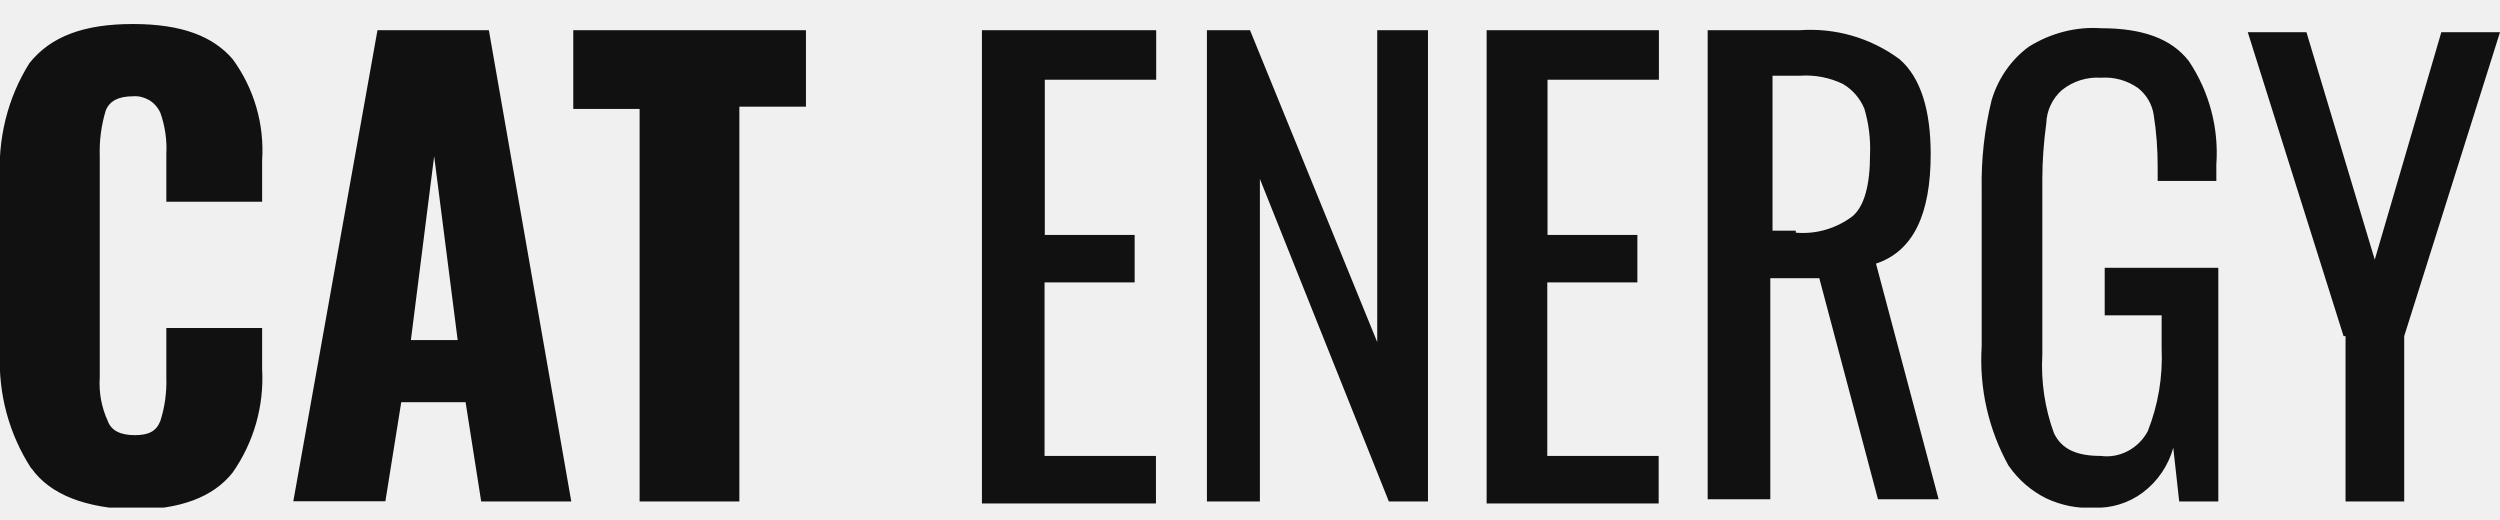
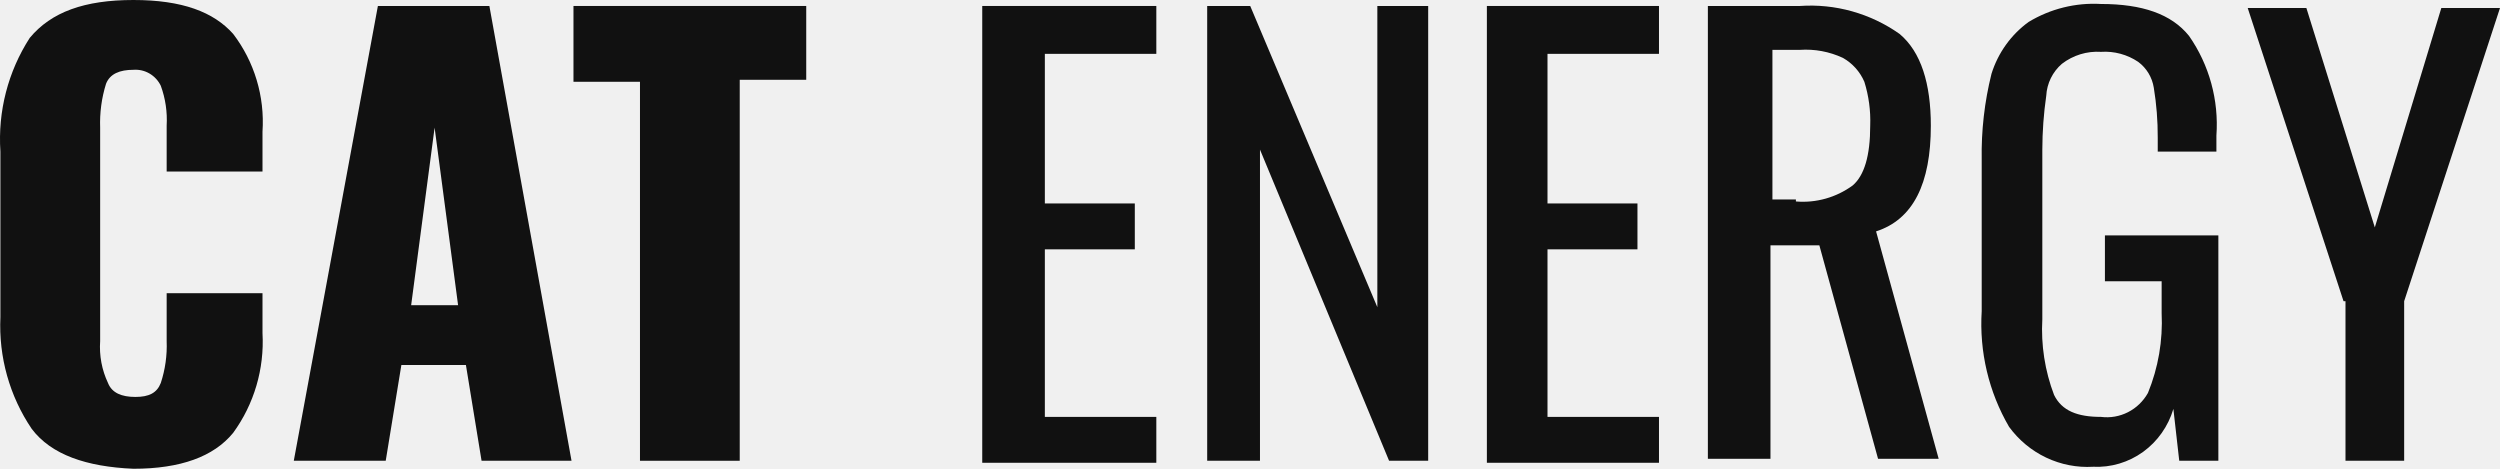
- <svg xmlns="http://www.w3.org/2000/svg" viewBox="0 0 101 21" fill="none">
-   <g clip-path="url(#a)" fill="#111">
-     <path d="M1.26 18.92a7.92 7.92 0 0 1-1.26-4.68v-6.93c-.1-1.68.3-3.35 1.19-4.76.86-1.08 2.2-1.58 4.18-1.58 1.98 0 3.24.5 4.03 1.42a6.23 6.23 0 0 1 1.19 4.09v1.67h-3.87v-1.92a4.32 4.32 0 0 0-.24-1.67c-.1-.22-.26-.4-.46-.52-.2-.11-.42-.17-.65-.15-.55 0-.94.17-1.1.58-.18.6-.26 1.22-.24 1.84v8.94c-.04.6.07 1.2.32 1.75.15.42.55.58 1.1.58.56 0 .87-.16 1.03-.58.18-.56.26-1.16.24-1.75v-2h3.87v1.66a6.64 6.64 0 0 1-1.19 4.18c-.79 1-2.13 1.5-4.03 1.5-1.9-.08-3.32-.58-4.1-1.67Zm13.99-17.7h4.5l3.33 19.04h-3.64l-.63-4.01h-2.6l-.64 4h-3.72l3.4-19.03Zm3.24 12.52-.95-7.43-.94 7.43h1.9Zm7.35-9.34h-2.68v-3.18h9.4v3.09h-2.69v15.95h-4.03v-15.87Zm13.91-3.18h6.96v2h-4.5v6.27h3.63v1.92h-3.64v7.01h4.5v1.92h-7.03v-19.12h.08Zm9.01 0h1.74l5.14 12.6v-12.6h2.05v19.04h-1.58l-5.21-13.03v13.03h-2.14v-19.04Zm11.3 0h6.96v2h-4.5v6.27h3.63v1.92h-3.64v7.01h4.5v1.92h-6.95v-19.12Zm9.01 0h3.64c1.43-.1 2.85.3 4.03 1.17.87.75 1.26 2.09 1.26 3.84 0 2.42-.7 3.92-2.21 4.42l2.53 9.52h-2.45l-2.37-8.93h-1.98v8.93h-2.53v-18.95h.08Zm3.48 8.18c.81.07 1.63-.16 2.3-.67.47-.41.7-1.25.7-2.5a5.68 5.68 0 0 0-.23-1.84 2.08 2.08 0 0 0-.87-1 3.44 3.44 0 0 0-1.74-.33h-1.1v6.26h.94v.08Zm8.61 9.44a8.82 8.82 0 0 1-1.1-4.85v-6.34a14.1 14.1 0 0 1 .4-3.6c.26-.87.78-1.63 1.5-2.16.88-.55 1.9-.82 2.92-.75 1.66 0 2.84.41 3.55 1.33a6.66 6.66 0 0 1 1.11 4.18v.66h-2.37v-.58c0-.7-.05-1.4-.16-2.09a1.7 1.7 0 0 0-.63-1.08 2.3 2.3 0 0 0-1.5-.42 2.28 2.28 0 0 0-1.58.5 1.87 1.87 0 0 0-.63 1.34c-.1.74-.16 1.5-.16 2.25v7.1c-.06 1.08.1 2.16.47 3.17.32.67.95.92 1.9.92.37.05.75-.02 1.09-.2.34-.18.62-.46.8-.8a8.1 8.1 0 0 0 .56-3.34v-1.34h-2.3v-1.92h4.59v9.44h-1.58l-.24-2.17a3.4 3.4 0 0 1-1.22 1.8 3.1 3.1 0 0 1-2.02.62c-.65.04-1.3-.1-1.9-.38a4 4 0 0 1-1.5-1.3Zm13.52-5.26-3.87-12.28h2.37l2.76 9.19 2.69-9.19h2.37l-3.87 12.28v6.68h-2.37v-6.68h-.08Z" />
+ <svg xmlns="http://www.w3.org/2000/svg" width="128" height="24" viewBox="0 0 128 24" fill="none">
+   <g clip-path="url(#clip0_114065_539)">
+     <path d="M1.624 21.957C0.49 20.282 -0.073 18.272 0.021 16.238V7.762C-0.116 5.706 0.412 3.661 1.523 1.94C2.625 0.613 4.327 0 6.831 0C9.334 0 10.937 0.613 11.938 1.736C13.025 3.159 13.56 4.941 13.44 6.74V8.783H8.533V6.434C8.573 5.739 8.471 5.044 8.233 4.391C8.106 4.128 7.904 3.91 7.654 3.764C7.405 3.618 7.118 3.552 6.831 3.574C6.13 3.574 5.629 3.779 5.429 4.289C5.202 5.015 5.101 5.775 5.128 6.536V17.464C5.076 18.202 5.214 18.942 5.529 19.608C5.729 20.119 6.23 20.323 6.931 20.323C7.632 20.323 8.033 20.119 8.233 19.608C8.46 18.918 8.562 18.191 8.533 17.464V15.013H13.44V17.055C13.542 18.884 13.01 20.692 11.938 22.162C10.937 23.387 9.234 24 6.831 24C4.428 23.898 2.625 23.285 1.624 21.957Z" fill="#111111" />
+     <path d="M19.348 0.306H25.056L29.262 23.591H24.656L23.855 18.689H20.55L19.749 23.591H15.042L19.348 0.306ZM23.454 15.626L22.252 6.536L21.051 15.626H23.454Z" fill="#111111" />
+     <path d="M32.767 4.187H29.362V0.306H41.279V4.085H37.874V23.591H32.767V4.187Z" fill="#111111" />
+     <path d="M50.392 0.306H59.204V2.757H53.496V10.417H58.102V12.766H53.496V21.345H59.204V23.694H50.291V0.306H50.392Z" fill="#111111" />
+     <path d="M61.808 0.306H64.011L70.52 15.728V0.306H73.123V23.591H71.121L64.511 7.66V23.591H61.808V0.306Z" fill="#111111" />
+     <path d="M76.128 0.306H84.94V2.757H79.232V10.417H83.838V12.766H79.232V21.345H84.94V23.694H76.128V0.306Z" fill="#111111" />
+     <path d="M87.543 0.306H92.15C93.962 0.179 95.763 0.683 97.257 1.736C98.359 2.655 98.859 4.289 98.859 6.434C98.859 9.396 97.958 11.234 96.055 11.847L99.26 23.489H96.156L93.151 12.562H90.648V23.489H87.443V0.306H87.543ZM91.95 10.315C92.982 10.402 94.011 10.112 94.854 9.498C95.455 8.987 95.755 7.966 95.755 6.434C95.783 5.673 95.681 4.913 95.455 4.187C95.229 3.666 94.842 3.236 94.353 2.962C93.663 2.641 92.906 2.501 92.15 2.553H90.748V10.213H91.95V10.315Z" fill="#111111" />
+     <path d="M102.865 21.855C101.824 20.07 101.335 18.005 101.463 15.932V8.17C101.438 6.69 101.607 5.213 101.964 3.779C102.299 2.707 102.967 1.775 103.866 1.123C104.984 0.448 106.274 0.128 107.571 0.204C109.674 0.204 111.177 0.715 112.078 1.838C113.115 3.322 113.61 5.128 113.48 6.945V7.762H110.476V7.047C110.48 6.192 110.413 5.337 110.275 4.494C110.191 3.96 109.903 3.483 109.474 3.166C108.911 2.789 108.243 2.61 107.571 2.655C106.853 2.608 106.143 2.826 105.569 3.268C105.333 3.471 105.141 3.72 105.003 4.001C104.865 4.282 104.785 4.589 104.768 4.902C104.636 5.815 104.569 6.737 104.567 7.66V16.34C104.493 17.663 104.698 18.986 105.168 20.221C105.569 21.038 106.37 21.345 107.571 21.345C108.046 21.405 108.527 21.321 108.955 21.103C109.383 20.885 109.737 20.543 109.975 20.119C110.504 18.828 110.743 17.432 110.676 16.034V14.4H107.772V12.051H113.58V23.591H111.577L111.277 20.936C111.014 21.826 110.467 22.601 109.724 23.138C108.98 23.674 108.081 23.942 107.171 23.898C106.343 23.948 105.517 23.787 104.765 23.43C104.014 23.074 103.361 22.533 102.865 21.855Z" fill="#111111" />
+     <path d="M119.989 15.421L115.082 0.408H118.086L121.591 11.643L124.996 0.408H128L123.093 15.421V23.591H120.089V15.421H119.989Z" fill="#111111" />
  </g>
  <defs>
-     <clipPath id="a">
-       <path fill="#fff" transform="translate(0 .967)" d="M0 0h101v19.54h-101z" />
+     <clipPath id="clip0_114065_539">
+       <rect width="128" height="24" fill="white" />
    </clipPath>
  </defs>
</svg>
